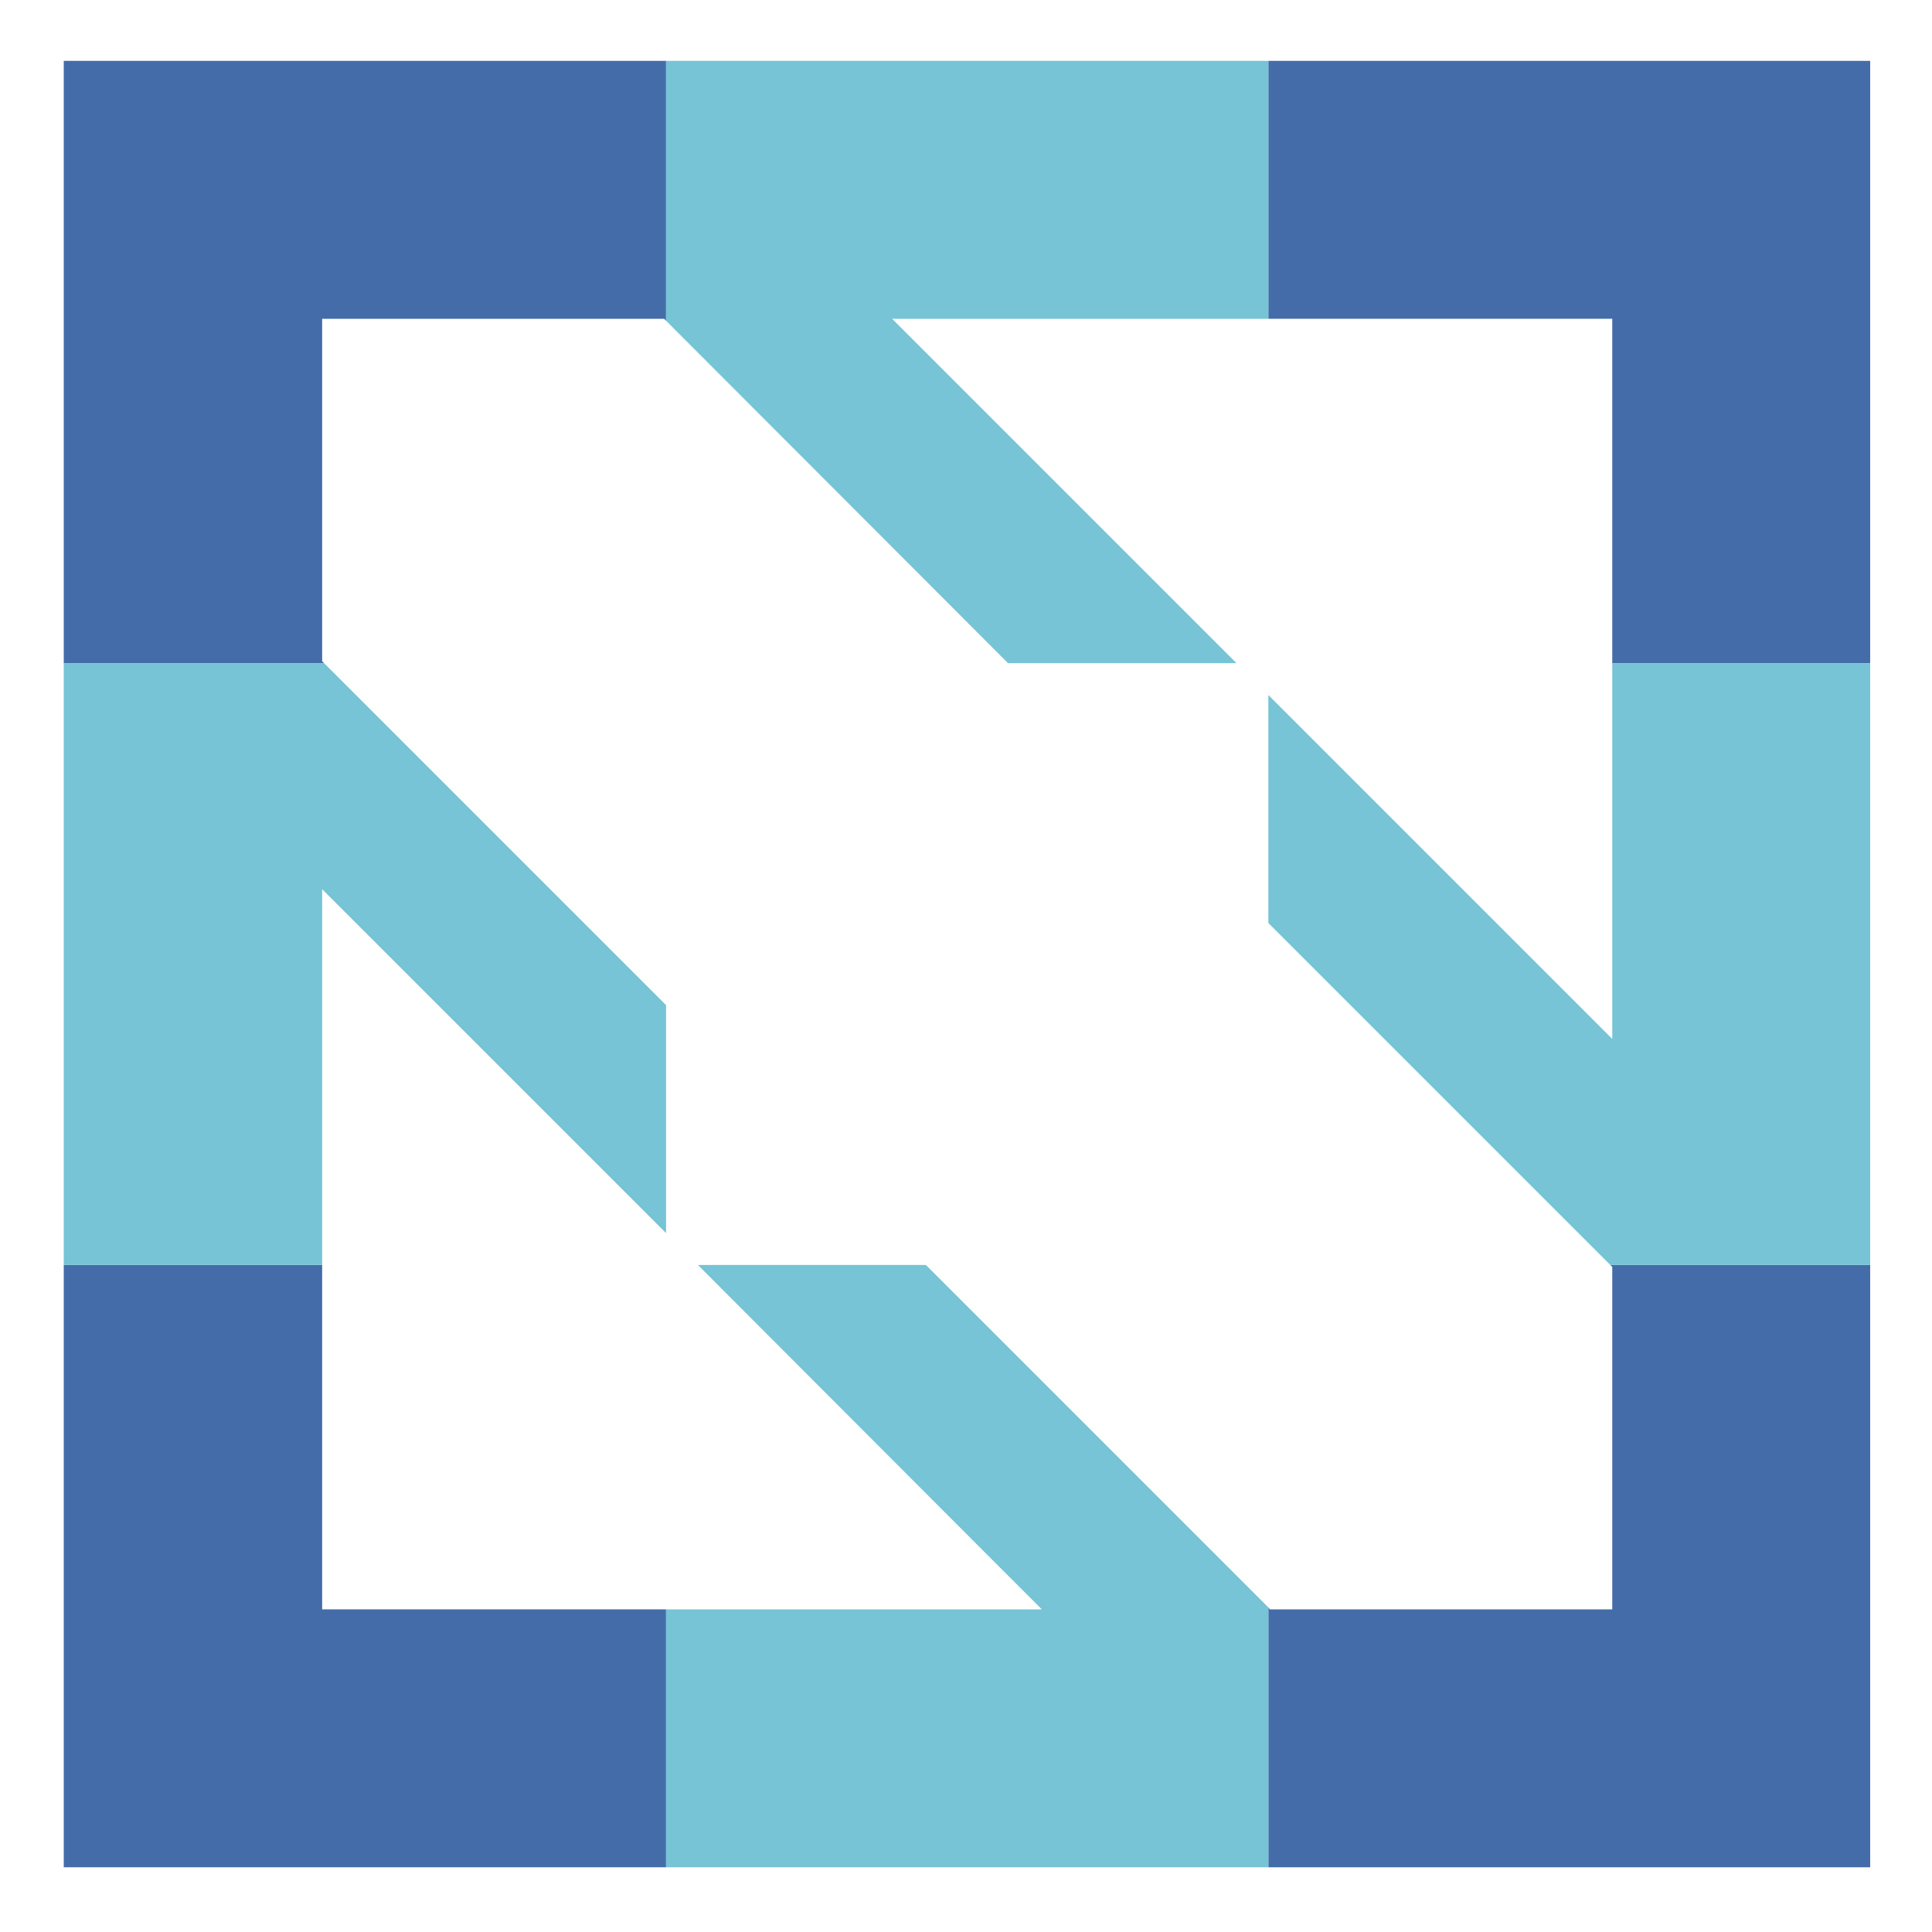
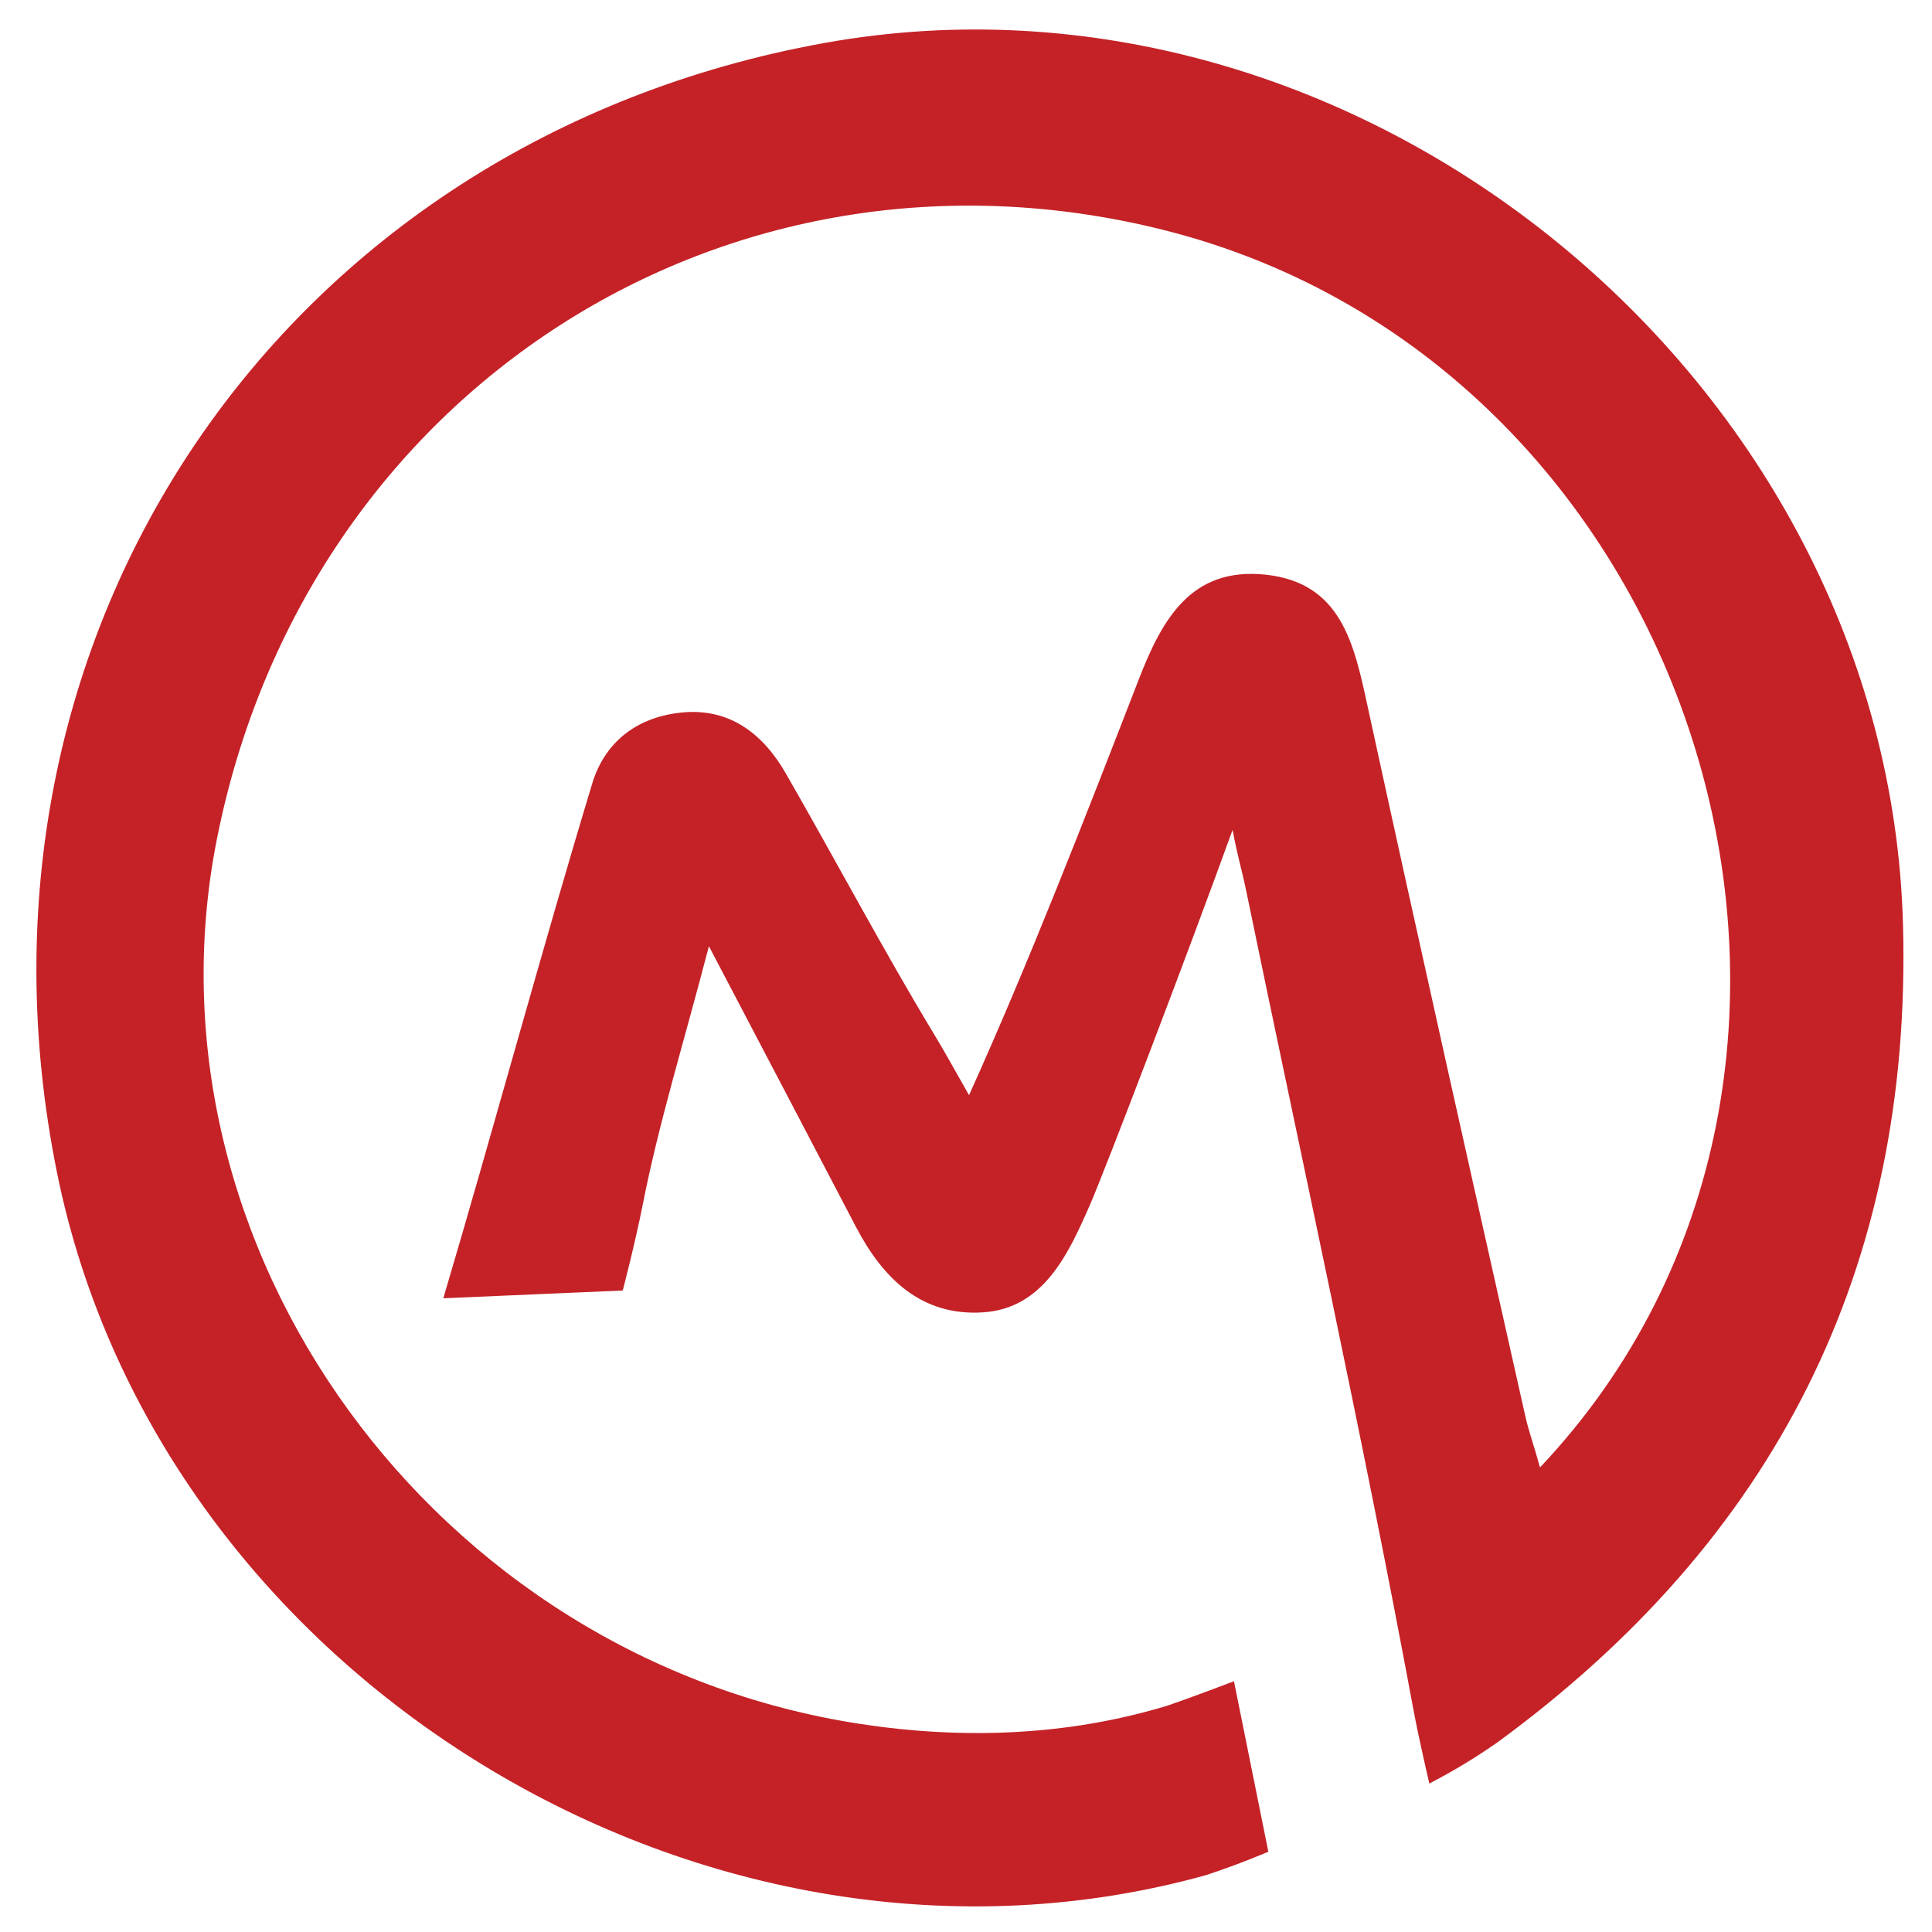
- <svg xmlns="http://www.w3.org/2000/svg" version="1.1" id="Layer_1" x="0px" y="0px" viewBox="0 0 400 400" style="enable-background:new 0 0 400 400;" xml:space="preserve">
-   <style type="text/css">
- 	.st0{fill:#446CA9;}
- 	.st1{fill:#76C4D5;}
- </style>
-   <g id="XMLID_15_">
-     <g id="XMLID_78_">
-       <polygon id="XMLID_82_" class="st0" points="66.7,261.9 13.2,261.9 13.2,386.6 137.9,386.6 137.9,333.2 66.7,333.2   " />
-       <polygon id="XMLID_81_" class="st0" points="333.8,262.3 333.8,333.2 262.9,333.2 262.6,332.8 262.6,386.6 387.2,386.6     387.2,261.9 333.4,261.9   " />
-       <polygon id="XMLID_80_" class="st0" points="13.2,137.3 67.1,137.3 66.7,136.9 66.7,66 66.7,66 137.5,66 137.9,66.4 137.9,12.6     13.2,12.6   " />
-       <polygon id="XMLID_79_" class="st0" points="262.6,12.6 262.6,66 333.8,66 333.8,137.3 387.2,137.3 387.2,12.6   " />
-     </g>
-     <g id="XMLID_73_">
-       <polygon id="XMLID_77_" class="st1" points="256,137.3 184.7,66 262.6,66 262.6,12.6 137.9,12.6 137.9,66.4 208.7,137.3   " />
-       <polygon id="XMLID_76_" class="st1" points="191.7,261.9 144.5,261.9 203.5,321 215.7,333.2 191.3,333.2 137.9,333.2 137.9,386.6     262.6,386.6 262.6,332.8 227.1,297.3   " />
-       <polygon id="XMLID_75_" class="st1" points="333.8,137.3 333.8,190.7 333.8,215.1 321.6,202.9 262.6,143.9 262.6,191.1 298,226.5     333.4,261.9 387.2,261.9 387.2,137.3   " />
-       <polygon id="XMLID_74_" class="st1" points="137.9,208.1 67.1,137.3 13.2,137.3 13.2,261.9 66.7,261.9 66.7,184.1 137.9,255.3       " />
-     </g>
+ <svg xmlns="http://www.w3.org/2000/svg" viewBox="0 0 288 288">
+   <defs>
+     <style>.cls-1{fill:#c42227;}</style>
+   </defs>
+   <g id="Layer_2" data-name="Layer 2">
+     <path class="cls-1" d="M283.678,137.856C281.509,56.688,202.595-7.981,122.864,6.414,42.095,20.996-7.757,94.37,8.489,174.757c15.274,75.581,97.371,125.352,171.32,104.756,5.223-1.722,9.26-3.481,9.26-3.481l-5.125-25.414s-6.445,2.463-9.805,3.603c-14.928,4.563-30.55,5.092-45.762,2.784-63.7-9.665-108.14-71.163-96.03-132.002C45.625,58.308,108.248,17.998,173.336,34.252c80.551,20.115,112.459,125.032,56.228,184.495-1-3.625-1.659-5.285-2.194-7.671-7.927-35.323-15.866-70.643-23.554-106.018-1.981-9.112-3.912-18.198-15.145-19.393-11.126-1.183-15.45,6.676-18.917,15.617-7.914,20.407-16.429,42.35-25.303,61.972-3.125-5.499-3.5-6.249-5.179-9.032-7.709-12.773-14.686-25.974-22.12-38.909-3.427-5.963-8.431-9.842-15.632-9.089-6.448.674-11.324,4.259-13.231,10.554C80.663,141.957,73.881,167.21,66.084,193.532l26.747-1.157s1.89-7.247,2.972-12.761c2.385-12.152,6.09-24.044,9.875-38.56,8.162,15.574,15.05,28.676,21.898,41.799,4.022,7.708,9.755,13.366,18.953,12.778,9.077-.58,12.778-8.809,15.944-16.021,2.223-5.062,14.627-37.54,21.263-55.893.833,4.333,1.388,5.962,1.904,8.461,8.447,40.892,17.446,81.682,25.067,122.727.799,4.302,2.359,10.961,2.359,10.961a88.615,88.615,0,0,0,10.148-6.13C264.458,229.556,285.053,189.314,283.678,137.856Z" />
  </g>
</svg>
